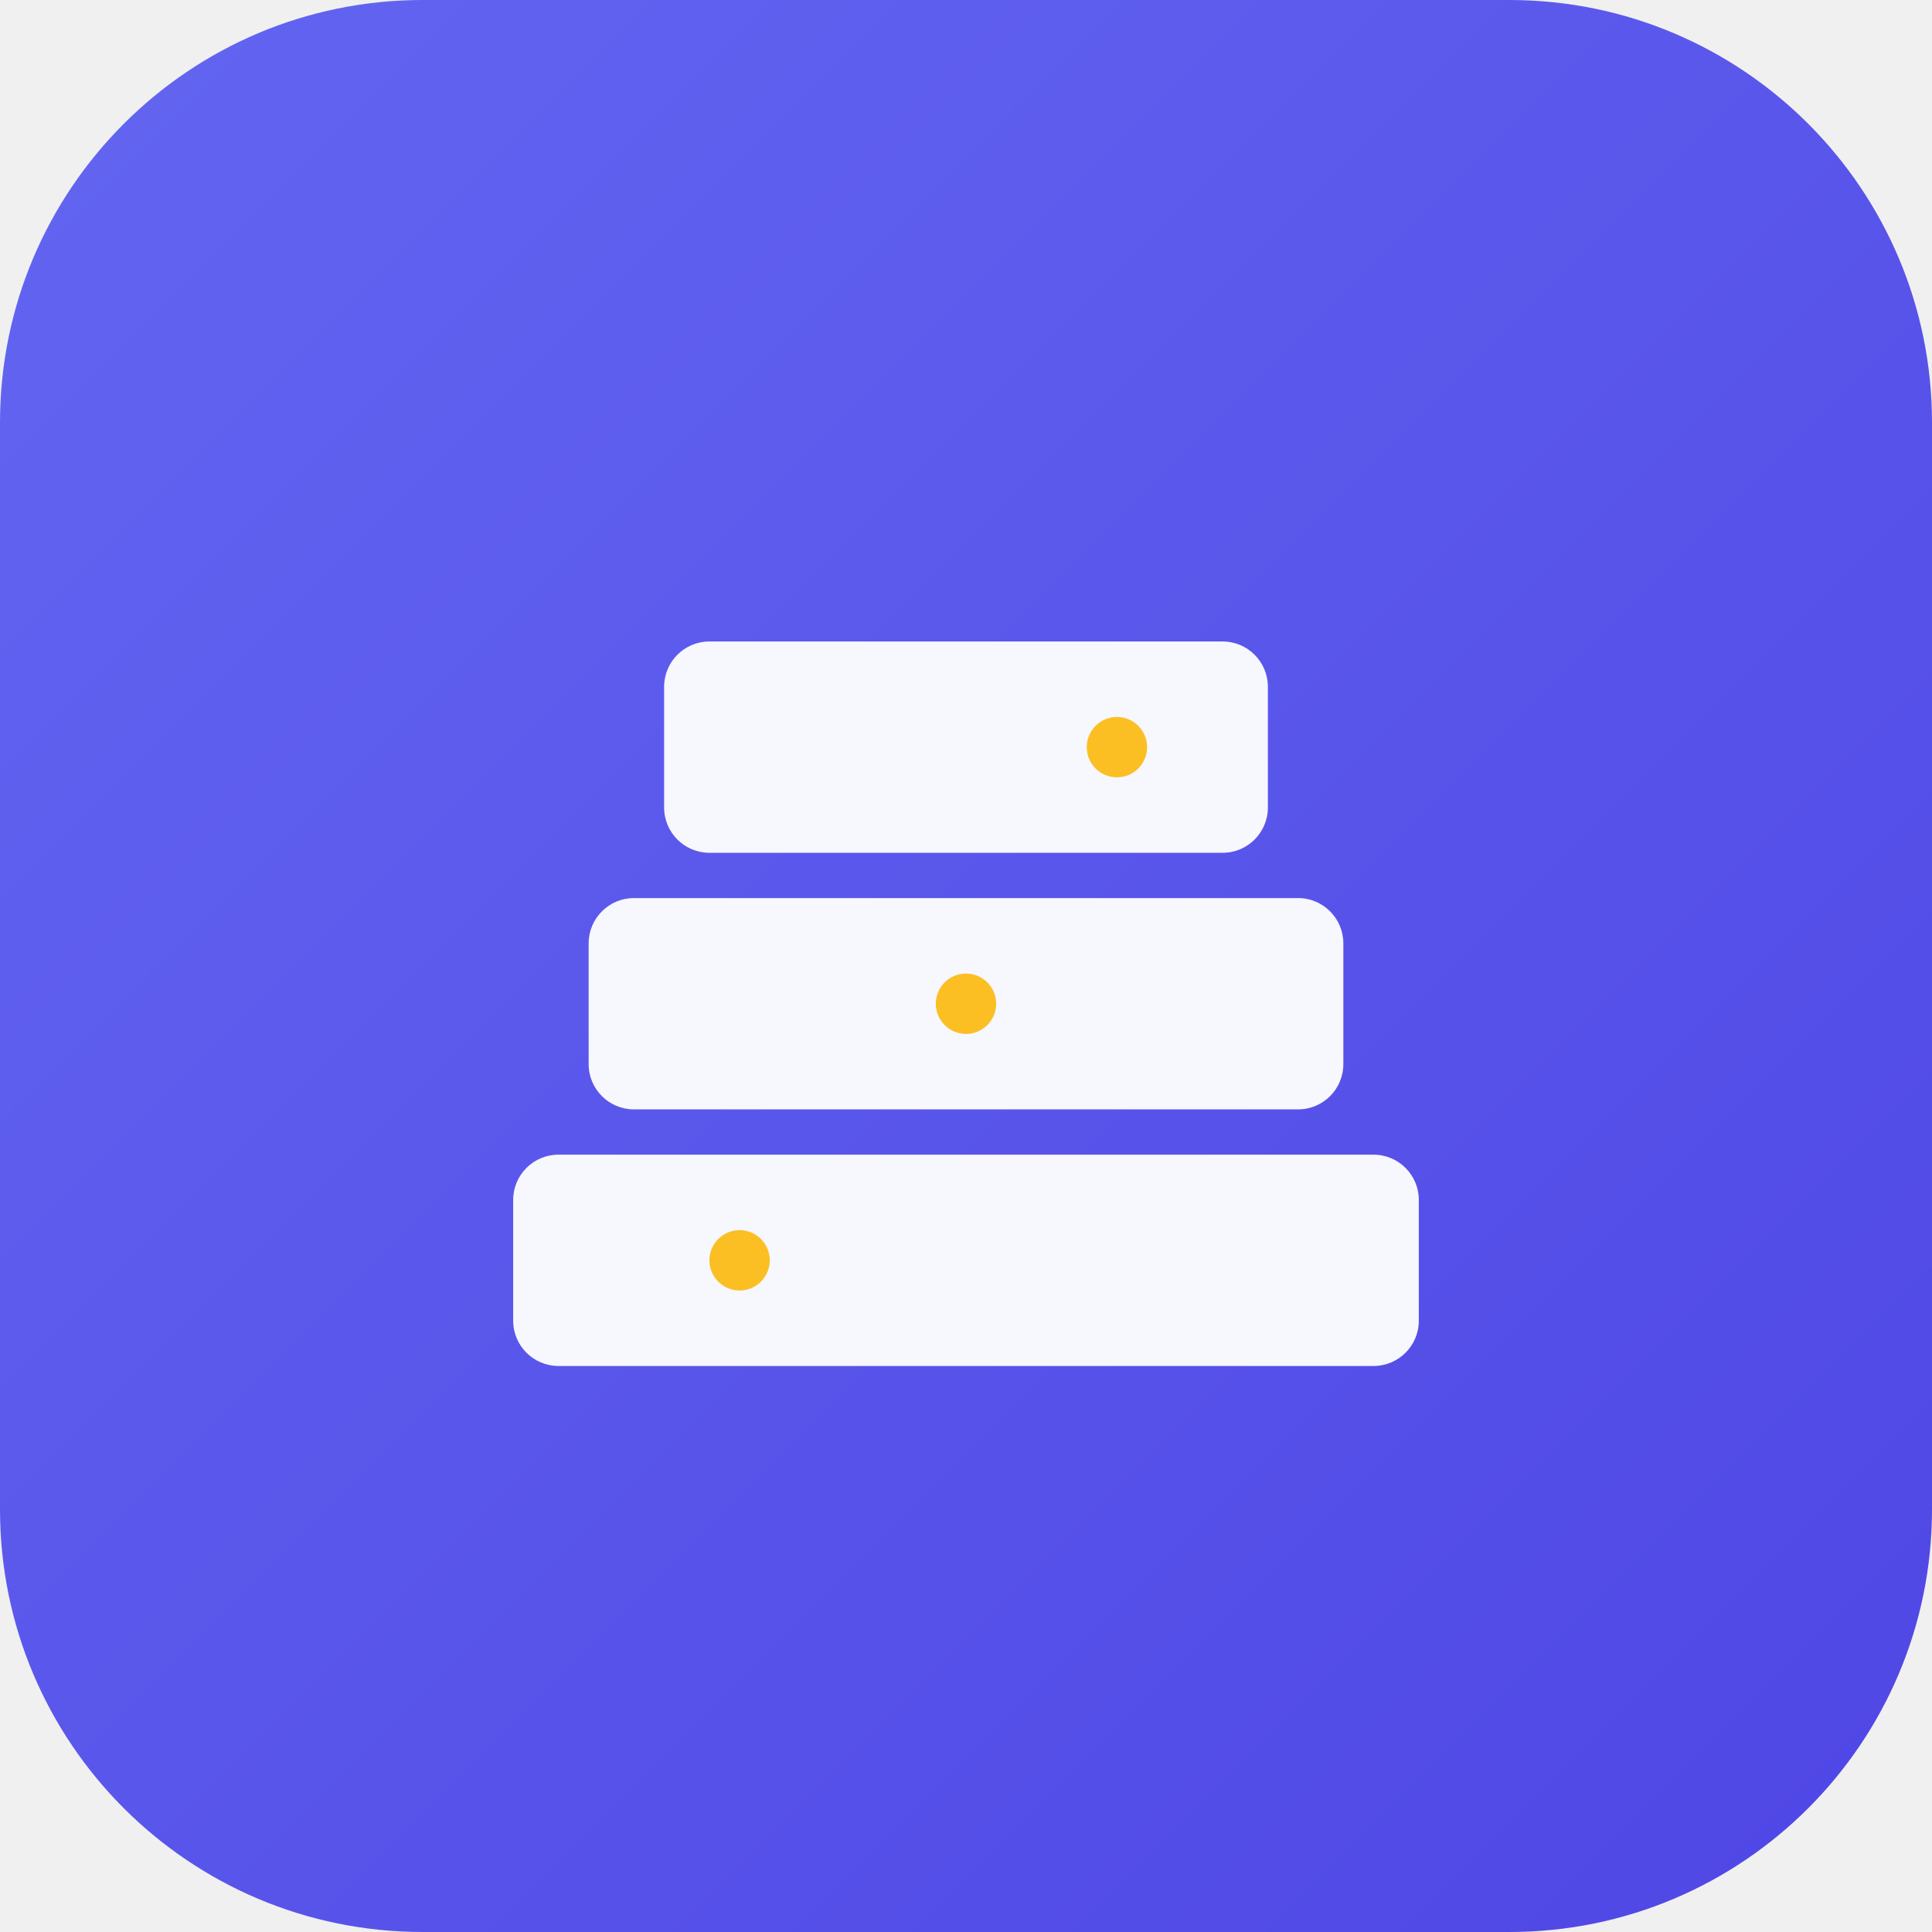
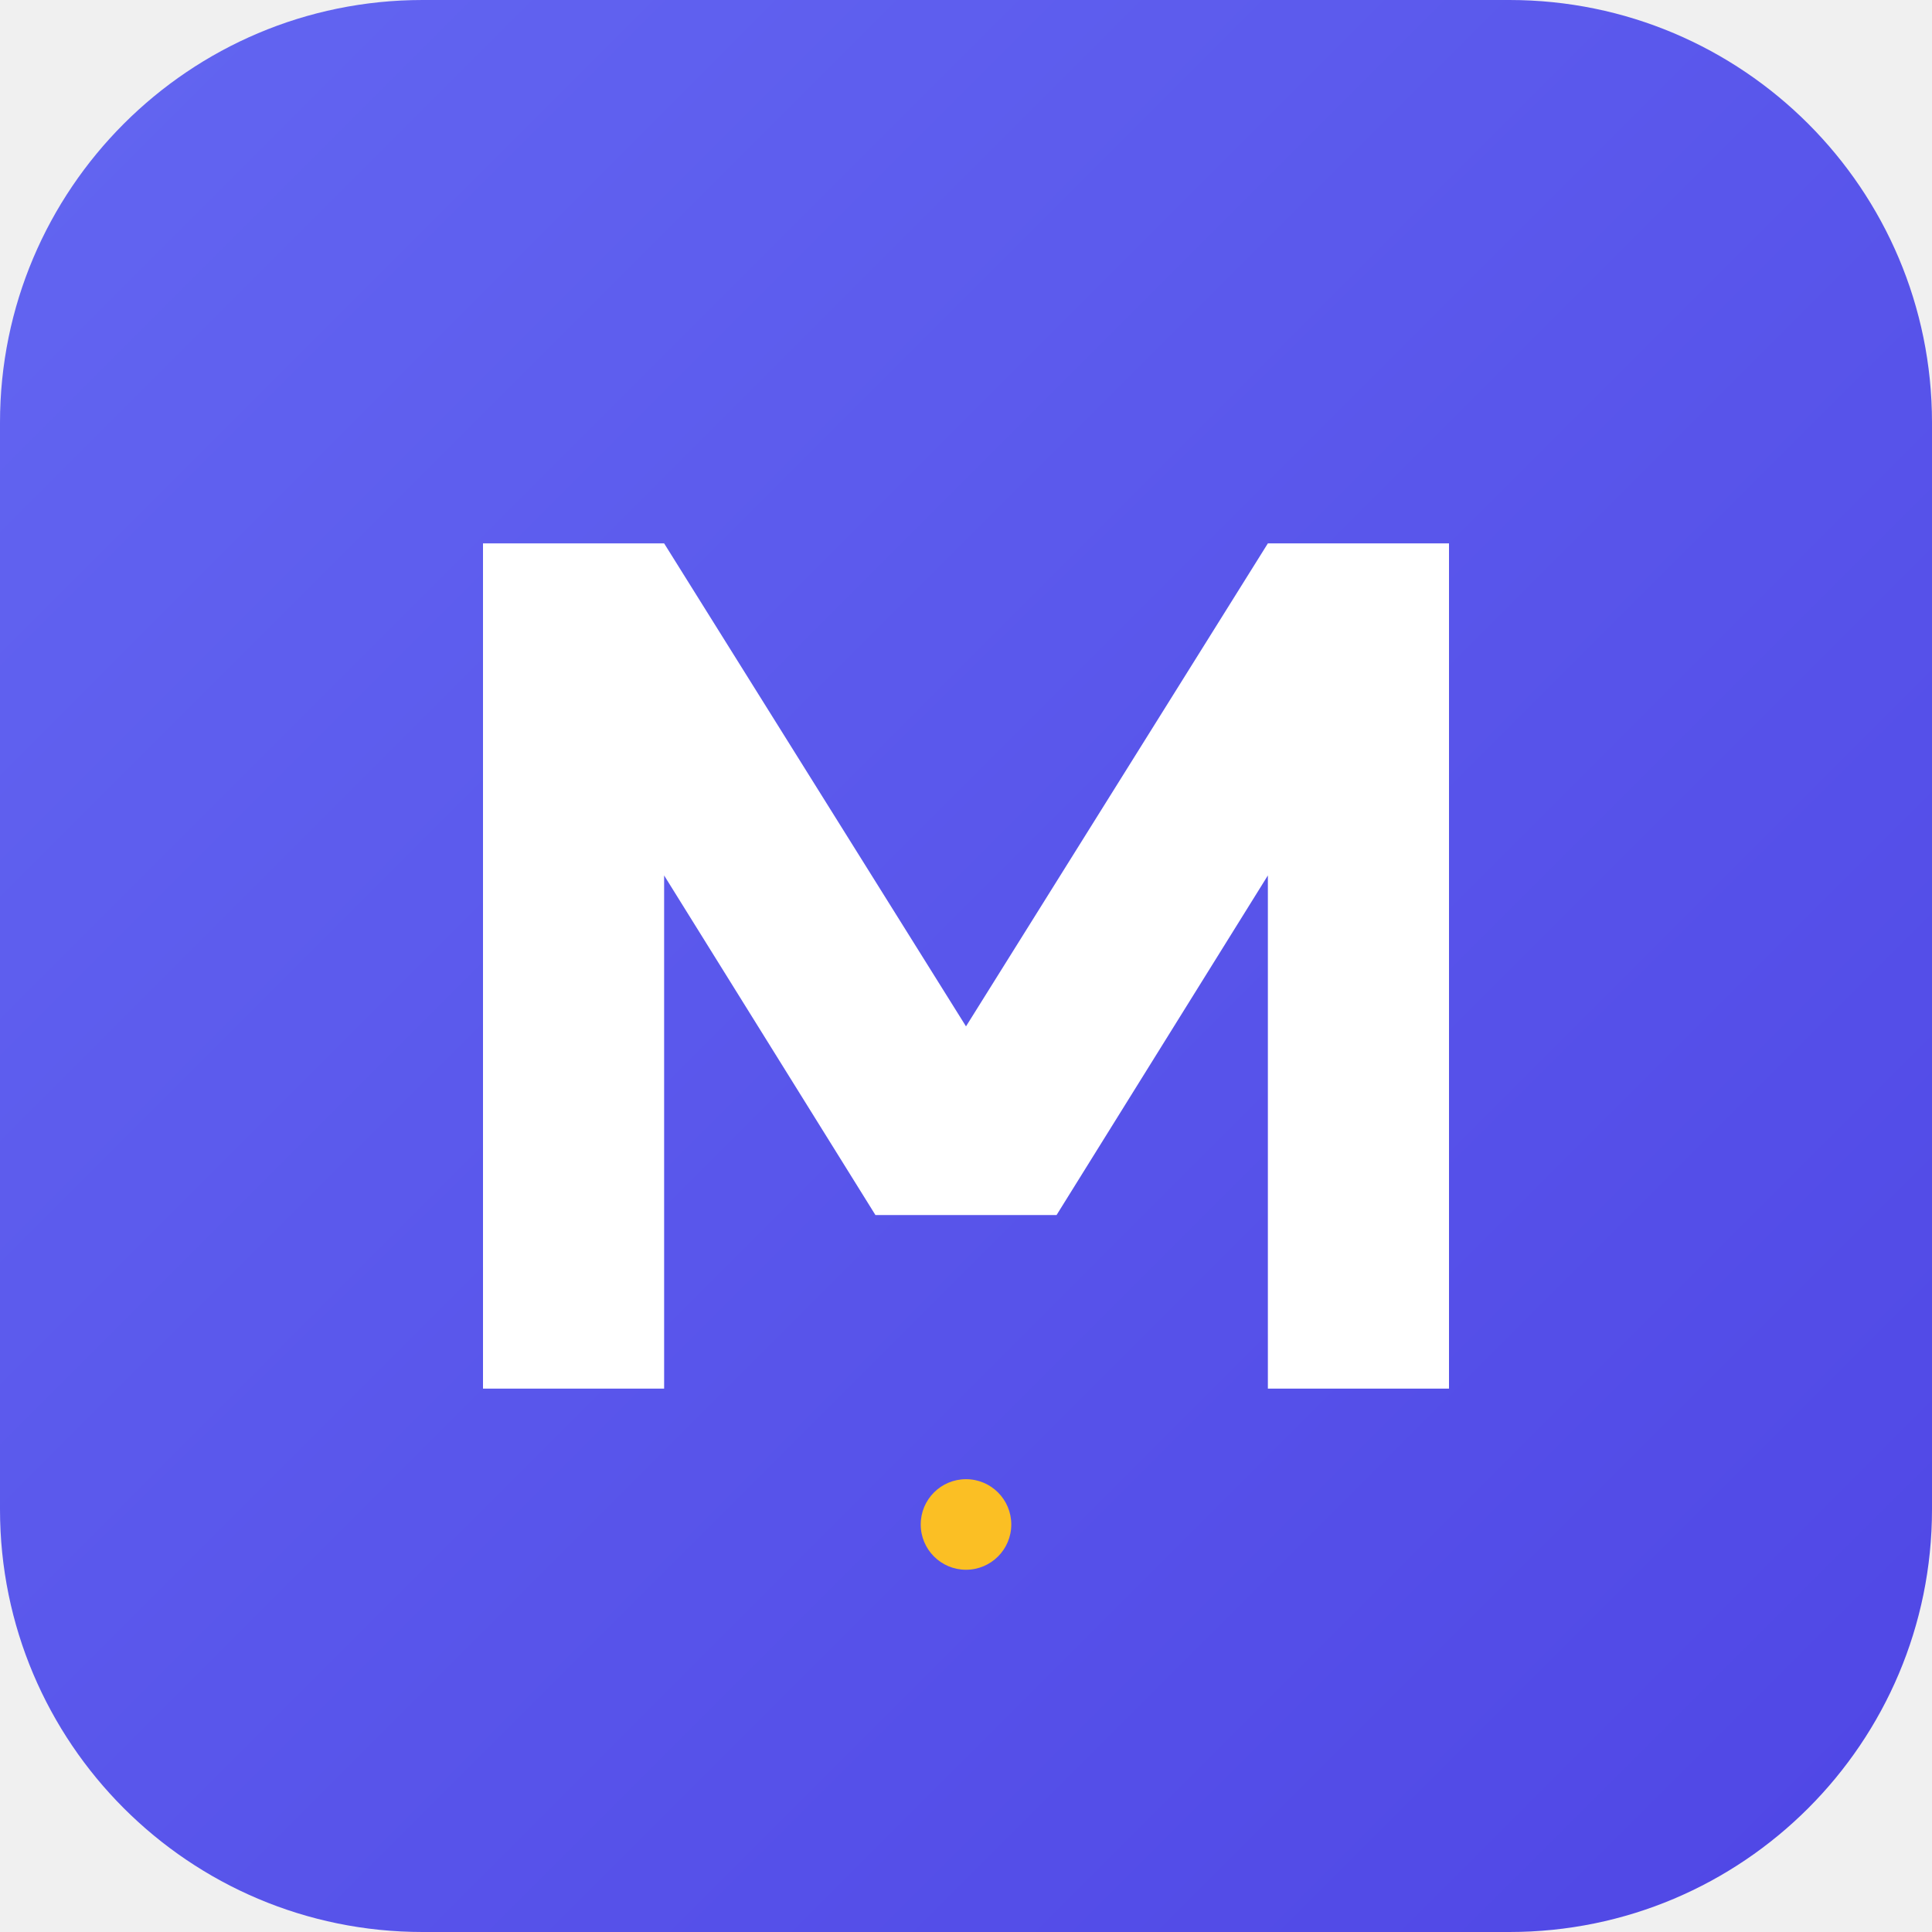
<svg xmlns="http://www.w3.org/2000/svg" viewBox="0 0 512 512">
  <defs>
    <linearGradient id="moaGrad" x1="0%" y1="0%" x2="100%" y2="100%">
      <stop offset="0%" stop-color="#6366f1" />
      <stop offset="100%" stop-color="#4f46e5" />
    </linearGradient>
  </defs>
  <rect width="512" height="512" rx="112" fill="url(#moaGrad)" />
-   <g transform="translate(256, 256)">
-     <rect x="-120" y="50" width="240" height="56" rx="12" fill="#ffffff" opacity="0.95" />
-     <rect x="-100" y="-18" width="200" height="56" rx="12" fill="#ffffff" opacity="0.95" />
-     <rect x="-80" y="-86" width="160" height="56" rx="12" fill="#ffffff" opacity="0.95" />
-     <circle cx="-60" cy="78" r="8" fill="#fbbf24" />
-     <circle cx="0" cy="10" r="8" fill="#fbbf24" />
-     <circle cx="40" cy="-58" r="8" fill="#fbbf24" />
-   </g>
+   <path fill="#ffffff" fill-rule="evenodd" d="       M128 368       V144       h48       l80 128       80-128       h48       v224       h-48       V232       l-56 90       h-48       l-56-90       v136       h-48       z     " />
+   <circle cx="256" cy="404" r="12" fill="#fbbf24" />
</svg>
